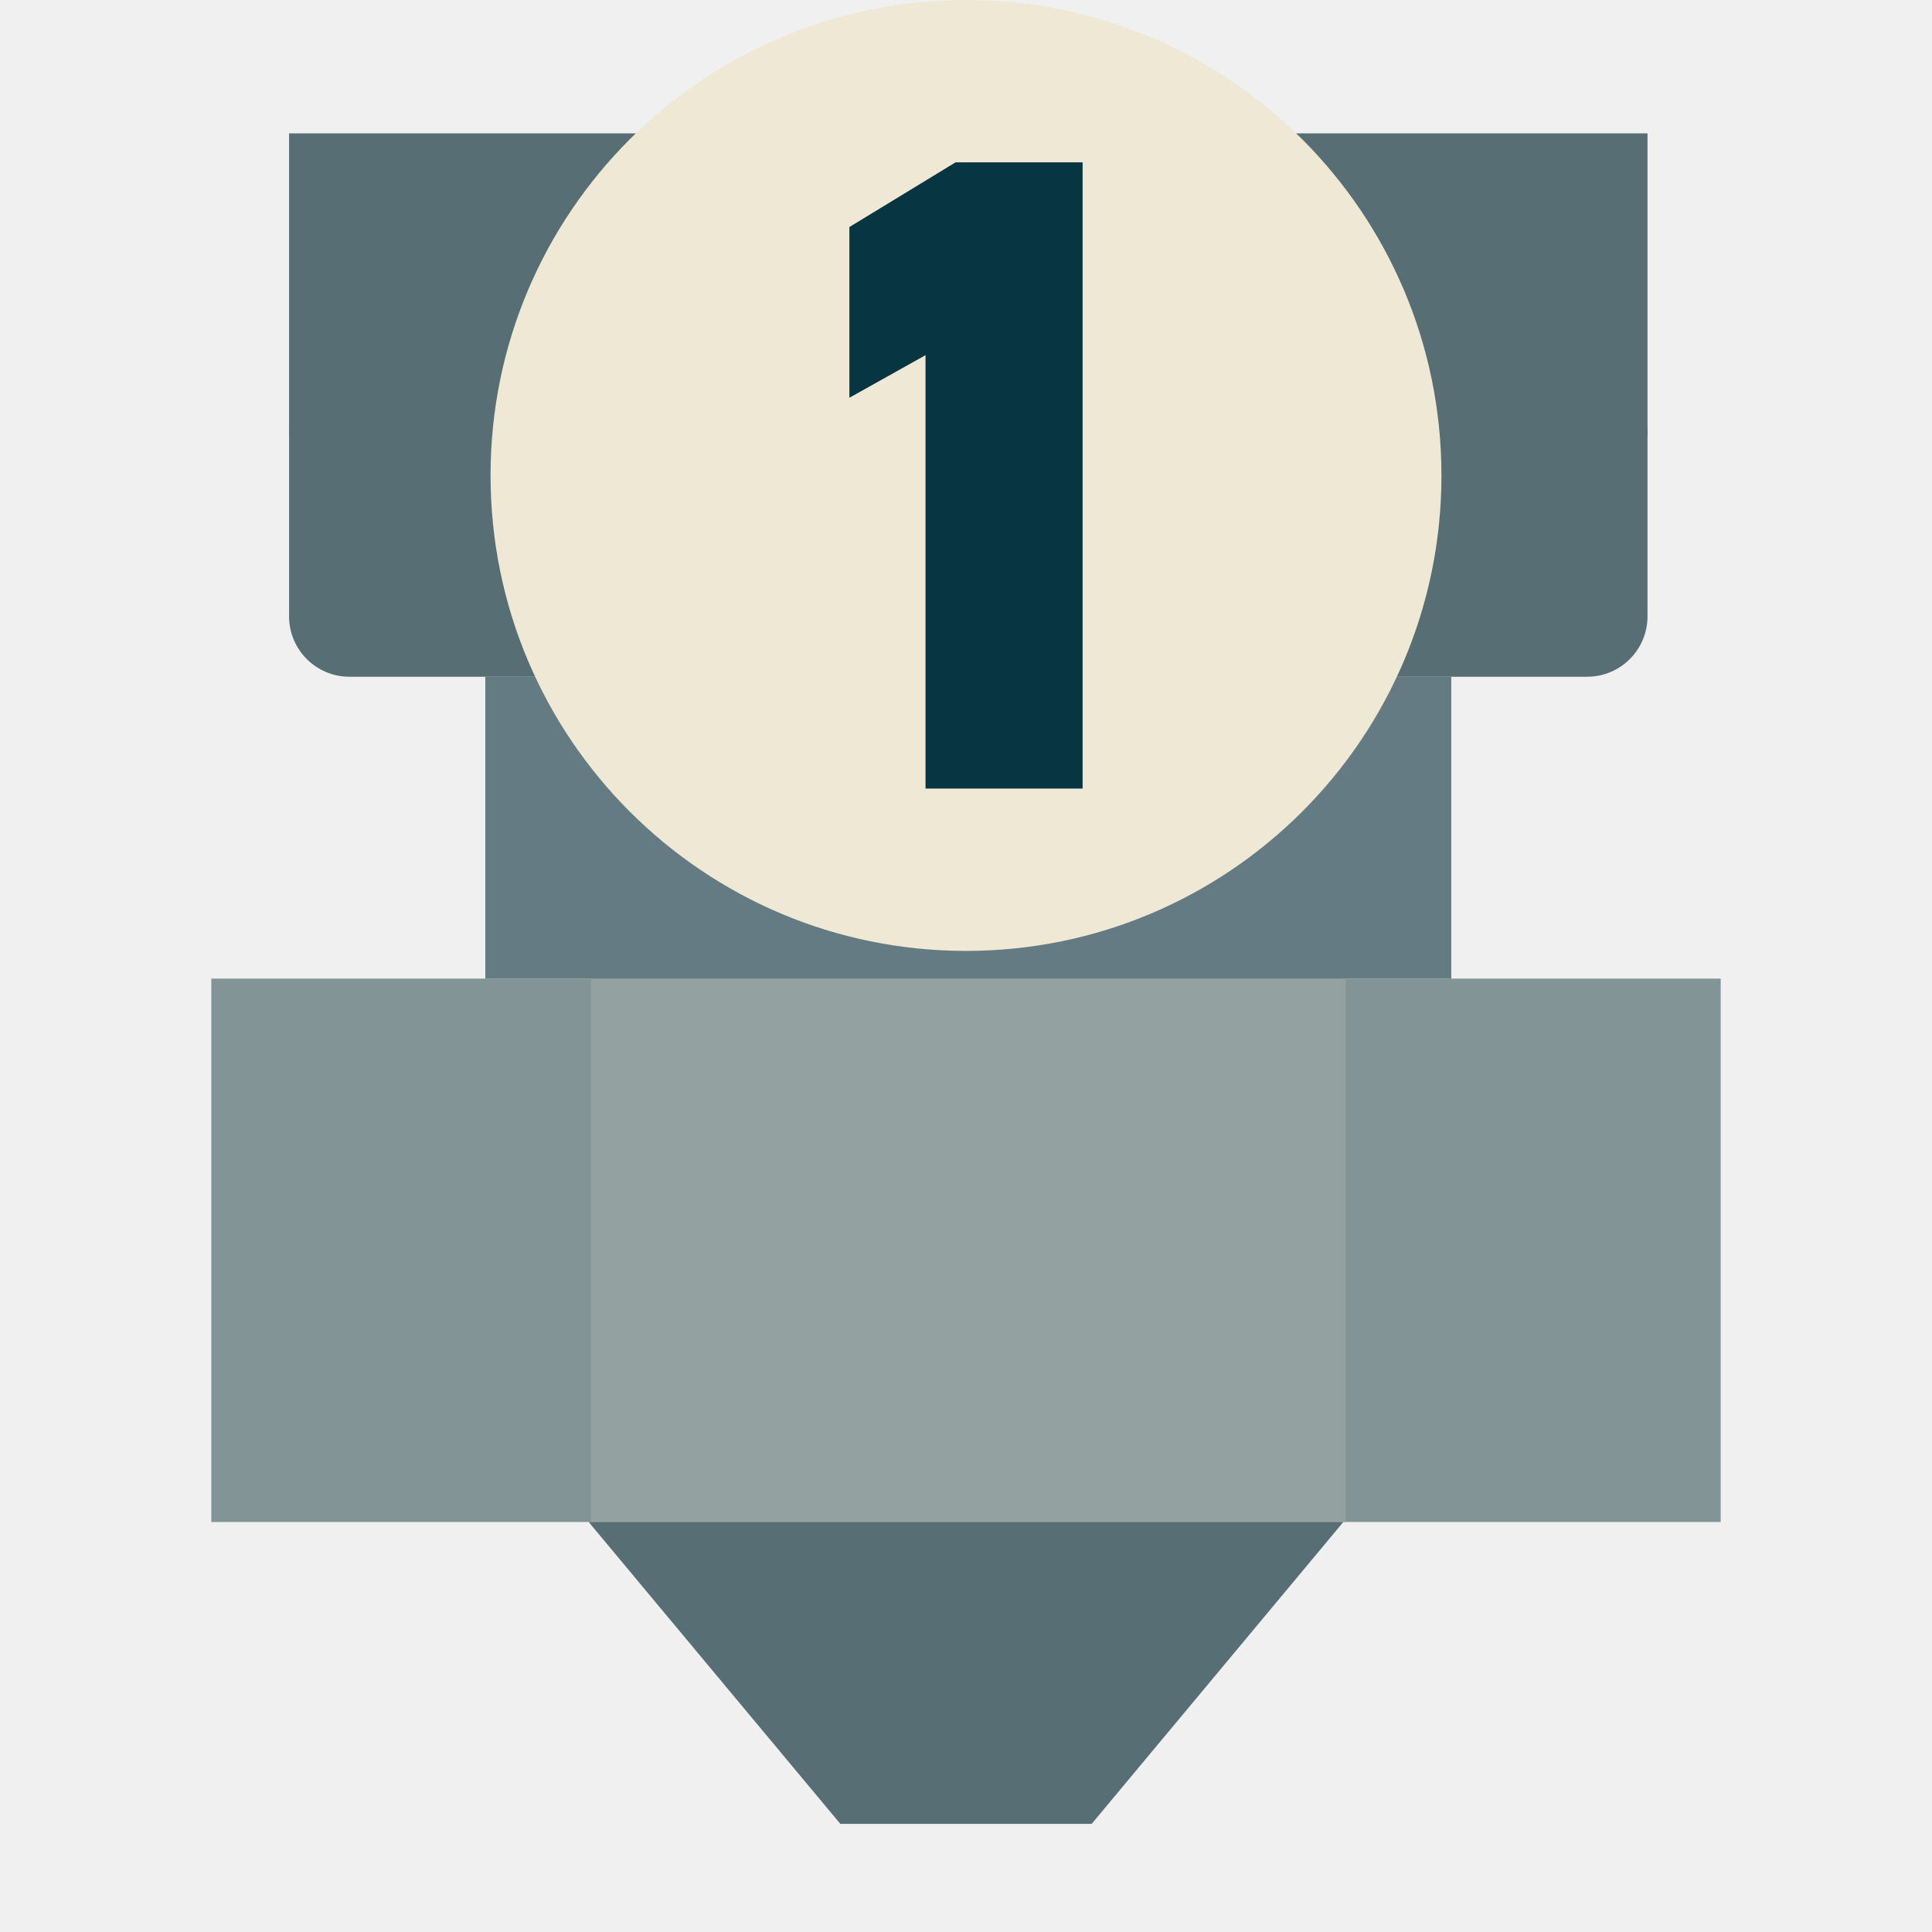
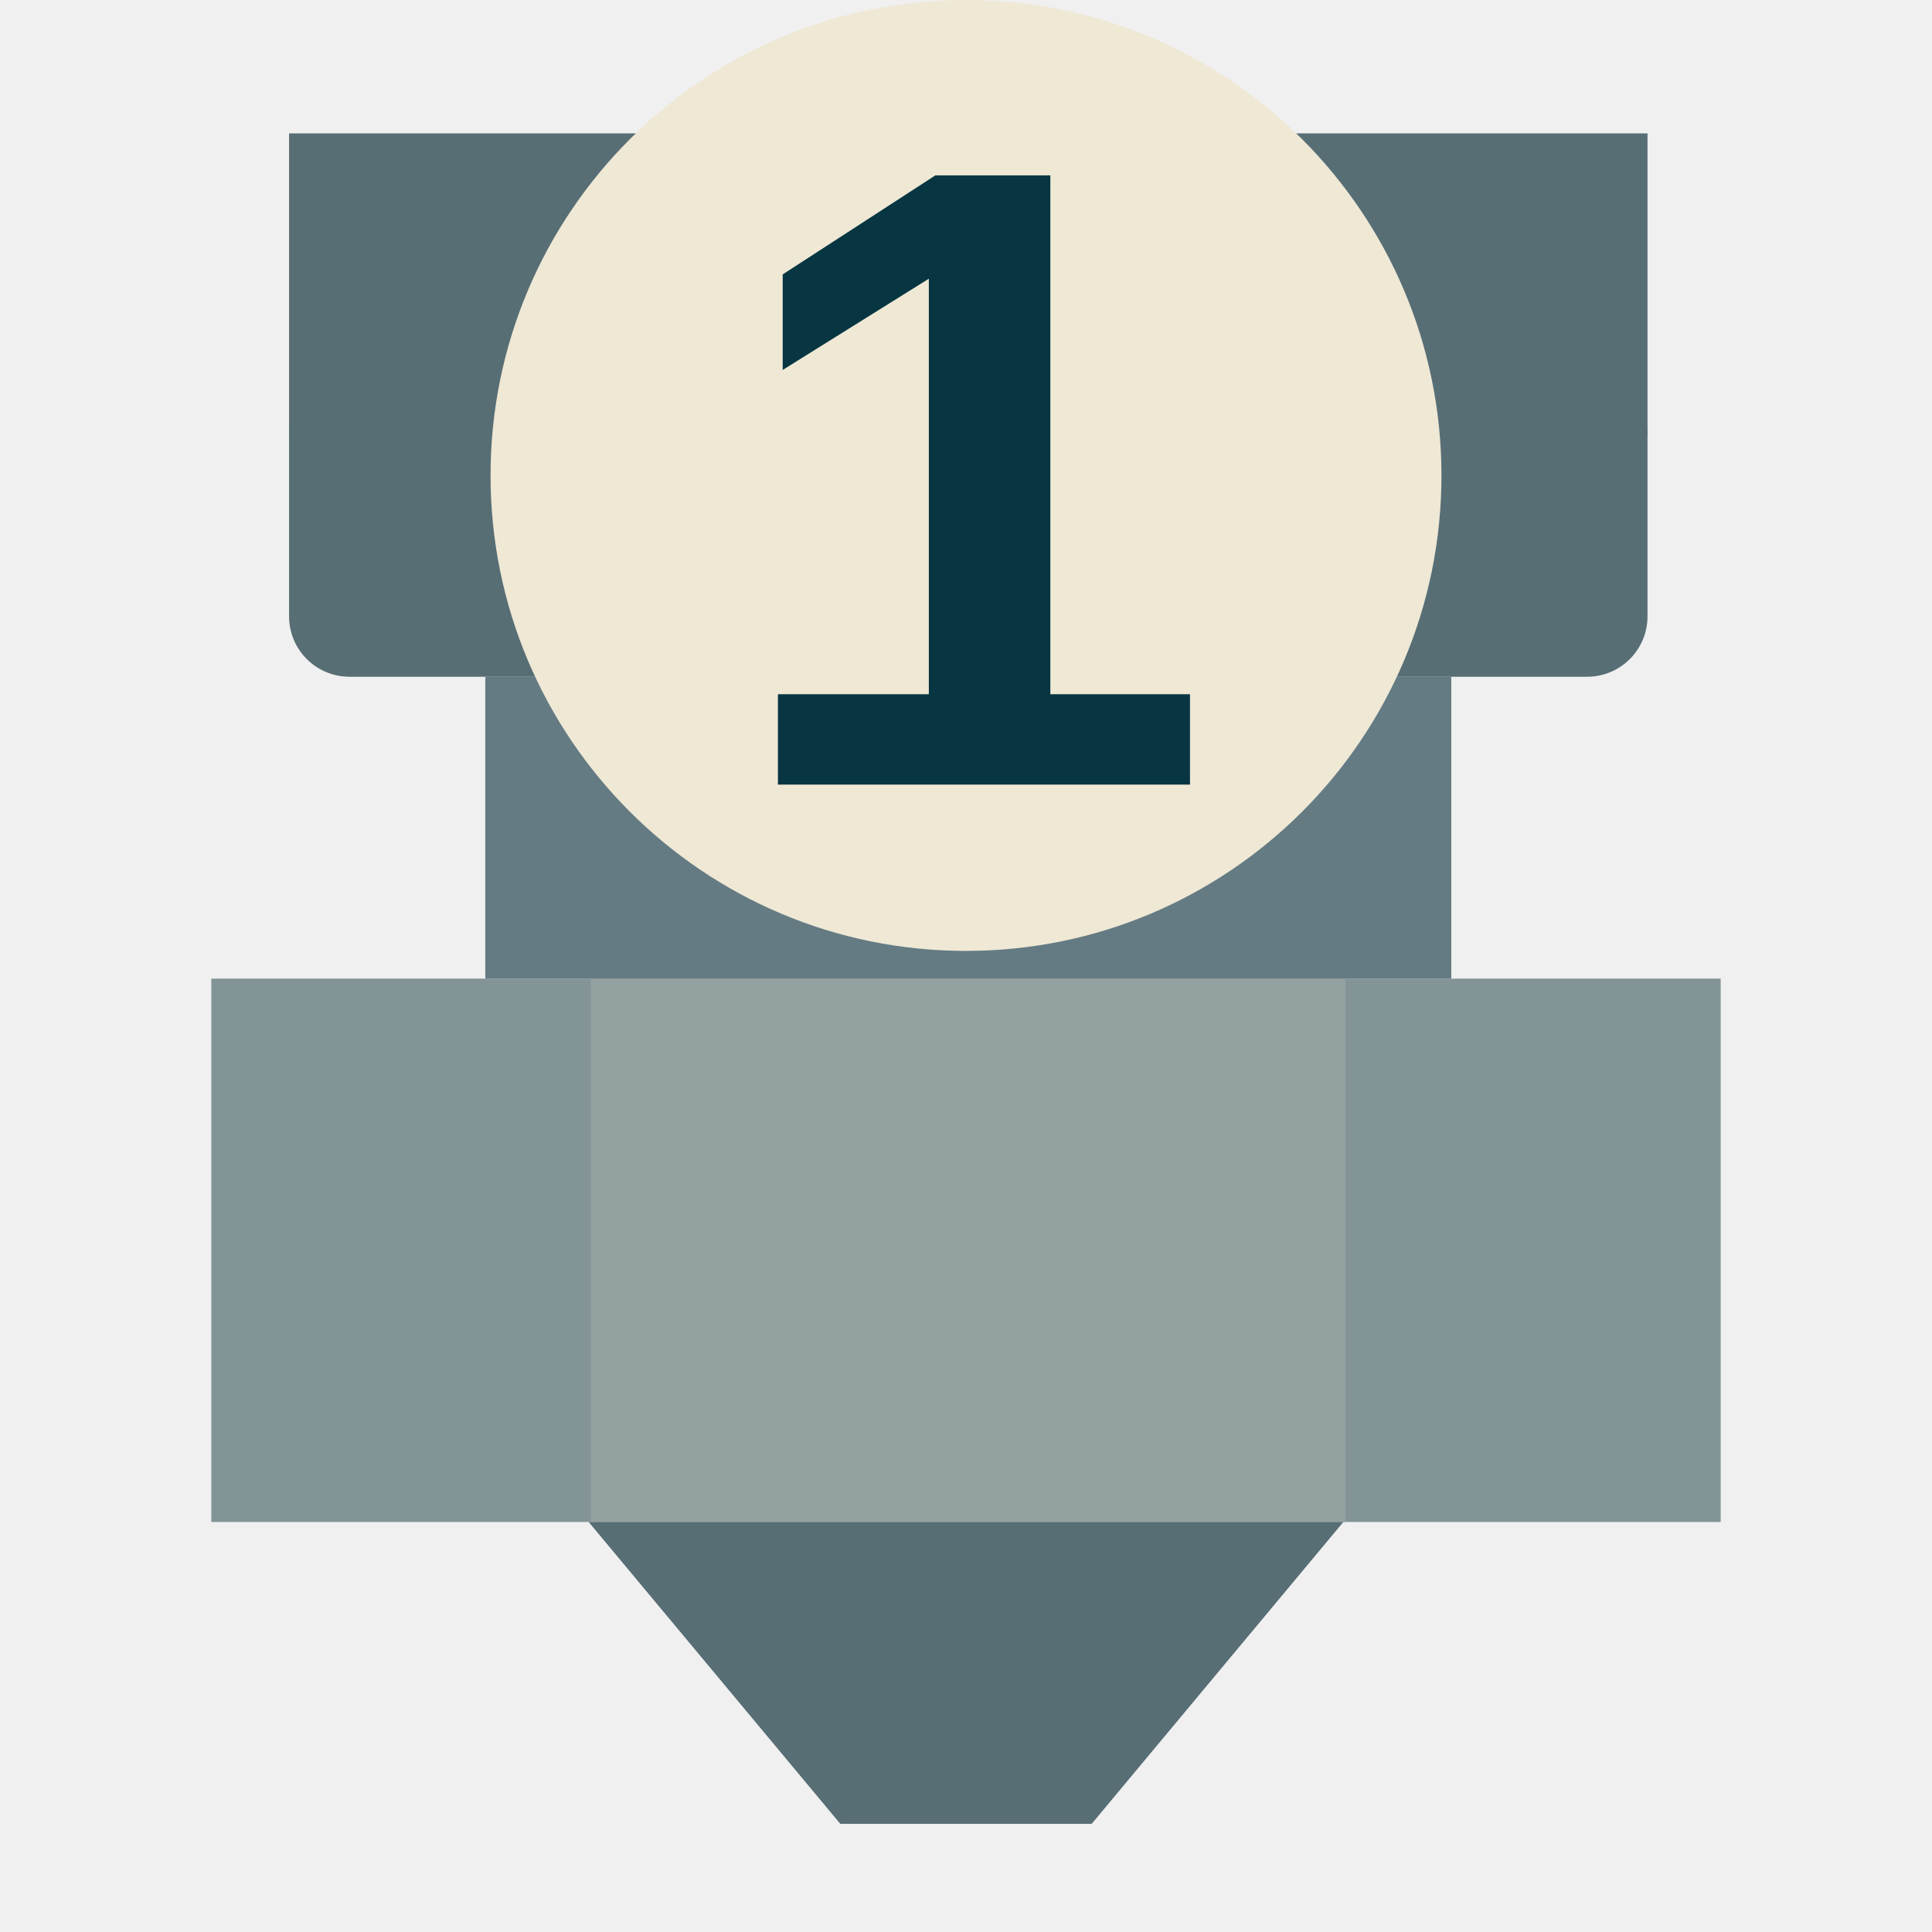
<svg xmlns="http://www.w3.org/2000/svg" width="64" height="64" viewBox="0 0 64 64" version="1.1" id="svg57">
  <defs id="defs61" />
  <rect style="opacity:0.998;fill:#839496;fill-opacity:1;stroke:none;stroke-width:2;stroke-linecap:round;stroke-linejoin:round;stroke-miterlimit:4;stroke-dasharray:none;stop-color:#000000" id="rect1033" width="50" height="18" x="7" y="32.418" />
  <rect style="opacity:0.998;fill:#93a1a1;fill-opacity:1;stroke:none;stroke-width:2;stroke-linecap:round;stroke-linejoin:round;stroke-miterlimit:4;stroke-dasharray:none;stop-color:#000000" id="rect1035" width="25" height="18" x="19.576" y="32.418" />
  <path style="fill:#586e75;fill-opacity:1;stroke:none;stroke-width:1px;stroke-linecap:butt;stroke-linejoin:miter;stroke-opacity:1" d="m 19.5,50.418 h 25 l -8.337,10 h -8.326 z" id="path1037" />
  <rect style="opacity:0.998;fill:#657b83;fill-opacity:1;stroke:none;stroke-width:2;stroke-linecap:round;stroke-linejoin:round;stroke-miterlimit:4;stroke-dasharray:none;stop-color:#000000" id="rect1039" width="32" height="10" x="16.076" y="22.418" />
  <rect style="opacity:0.998;fill:#586e75;fill-opacity:1;stroke:none;stroke-width:2;stroke-linecap:round;stroke-linejoin:round;stroke-miterlimit:4;stroke-dasharray:none;stop-color:#000000" id="rect1055" width="45" height="10" x="9.576" y="12.418" ry="2" rx="2" />
  <rect style="opacity:0.998;fill:#586e75;fill-opacity:1;stroke:none;stroke-width:2;stroke-linecap:round;stroke-linejoin:round;stroke-miterlimit:4;stroke-dasharray:none;stop-color:#000000" id="rect1065" width="45" height="10" x="9.576" y="4.418" />
-   <g id="g1017" transform="translate(12.25,-12.25)">
-     <circle id="circle46" stroke="#000000" stroke-width="0.5" fill="#ffffff" cx="19.75" cy="28" style="fill-rule:evenodd;stroke:none;stroke-width:2;stroke-miterlimit:4;stroke-dasharray:none;fill:#eee8d5" r="15.75" />
-     <g aria-label="1" id="1" style="font-weight:500;font-size:21.333px;font-family:OpenSans-SemiBold, 'Open Sans';fill:#073642;fill-opacity:1;fill-rule:evenodd;stroke:#073642;stroke-width:2;stroke-miterlimit:4;stroke-dasharray:none;stroke-opacity:1">
-       <g id="path845" style="opacity:1;fill:#073642">
-         <path style="color:#000000;font-style:normal;font-variant:normal;font-weight:normal;font-stretch:normal;font-size:21.333px;line-height:normal;font-family:OpenSans-SemiBold, 'Open Sans';font-variant-ligatures:normal;font-variant-position:normal;font-variant-caps:normal;font-variant-numeric:normal;font-variant-alternates:normal;font-variant-east-asian:normal;font-feature-settings:normal;font-variation-settings:normal;text-indent:0;text-align:start;text-decoration:none;text-decoration-line:none;text-decoration-style:solid;text-decoration-color:#000000;letter-spacing:normal;word-spacing:normal;text-transform:none;writing-mode:lr-tb;direction:ltr;text-orientation:mixed;dominant-baseline:auto;baseline-shift:baseline;text-anchor:start;white-space:normal;shape-padding:0;shape-margin:0;inline-size:0;clip-rule:nonzero;display:inline;overflow:visible;visibility:visible;isolation:auto;mix-blend-mode:normal;color-interpolation:sRGB;color-interpolation-filters:linearRGB;solid-color:#000000;solid-opacity:1;vector-effect:none;fill:#073642;fill-opacity:1;fill-rule:nonzero;stroke:none;stroke-width:2;stroke-linecap:butt;stroke-linejoin:miter;stroke-miterlimit:4;stroke-dasharray:none;stroke-dashoffset:0;stroke-opacity:1;color-rendering:auto;image-rendering:auto;shape-rendering:auto;text-rendering:auto;enable-background:accumulate;stop-color:#000000;stop-opacity:1" d="m 19.404,17.628 -3.517,2.143 v 5.655 l 2.522,-1.411 v 14.357 h 5.204 V 17.628 Z" id="path852" />
-       </g>
-     </g>
-   </g>
+   <circle id="circle46" stroke="#000000" stroke-width="0.5" fill="#ffffff" cx="32" cy="15.75" style="fill-rule:evenodd;stroke:none;stroke-width:2;stroke-miterlimit:4;stroke-dasharray:none;fill:#eee8d5" r="15.75" />
+   <g aria-label="3" id="1" style="font-weight:500;font-size:21.333px;font-family:OpenSans-SemiBold, 'Open Sans';fill:#073642;fill-opacity:1;fill-rule:evenodd;stroke:#073642;stroke-width:2;stroke-miterlimit:4;stroke-dasharray:none;stroke-opacity:1" transform="translate(0,-16.25)" />
+   <path d="m 25.77,25.991 v -2.993 h 4.999 V 9.233 l -4.841,3.022 V 9.09 l 5.056,-3.28 h 3.81 V 22.997 h 4.626 v 2.993 z" id="text1" style="font-weight:bold;font-size:29.333px;line-height:1.25;font-family:'Liberation Sans';-inkscape-font-specification:'Liberation Sans Bold';fill:#073642;stroke-width:2" aria-label="1" />
</svg>
